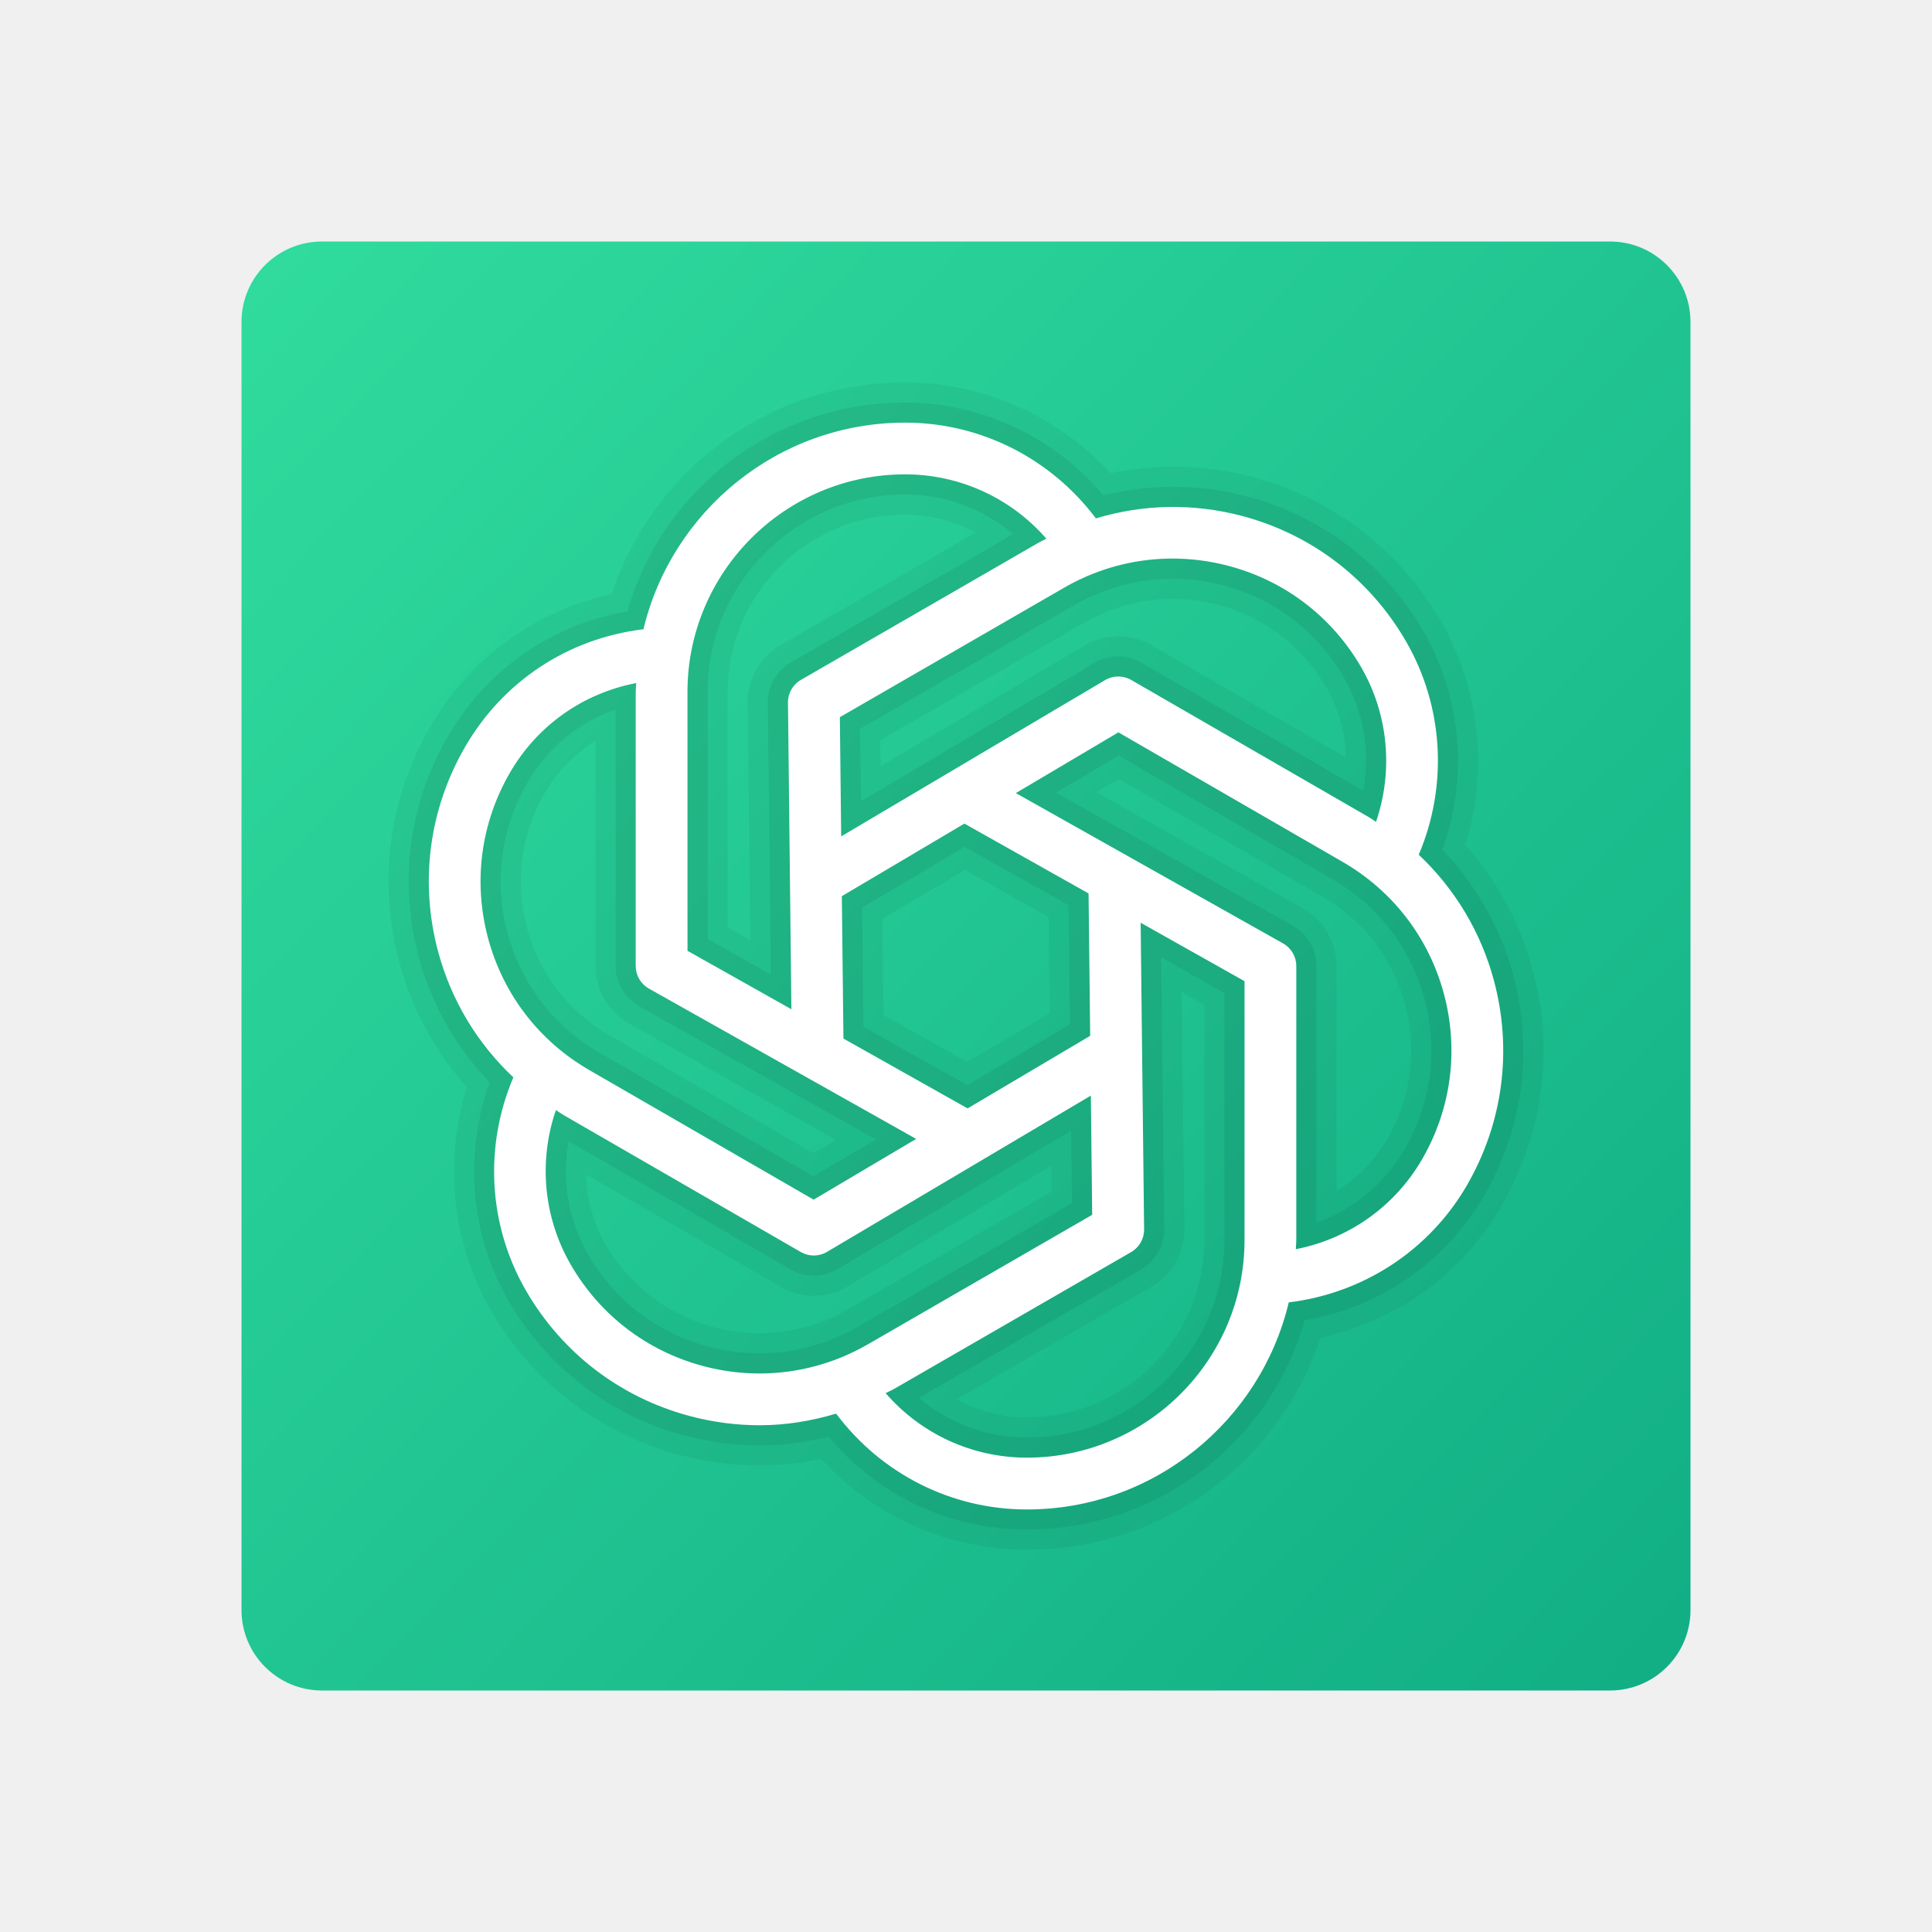
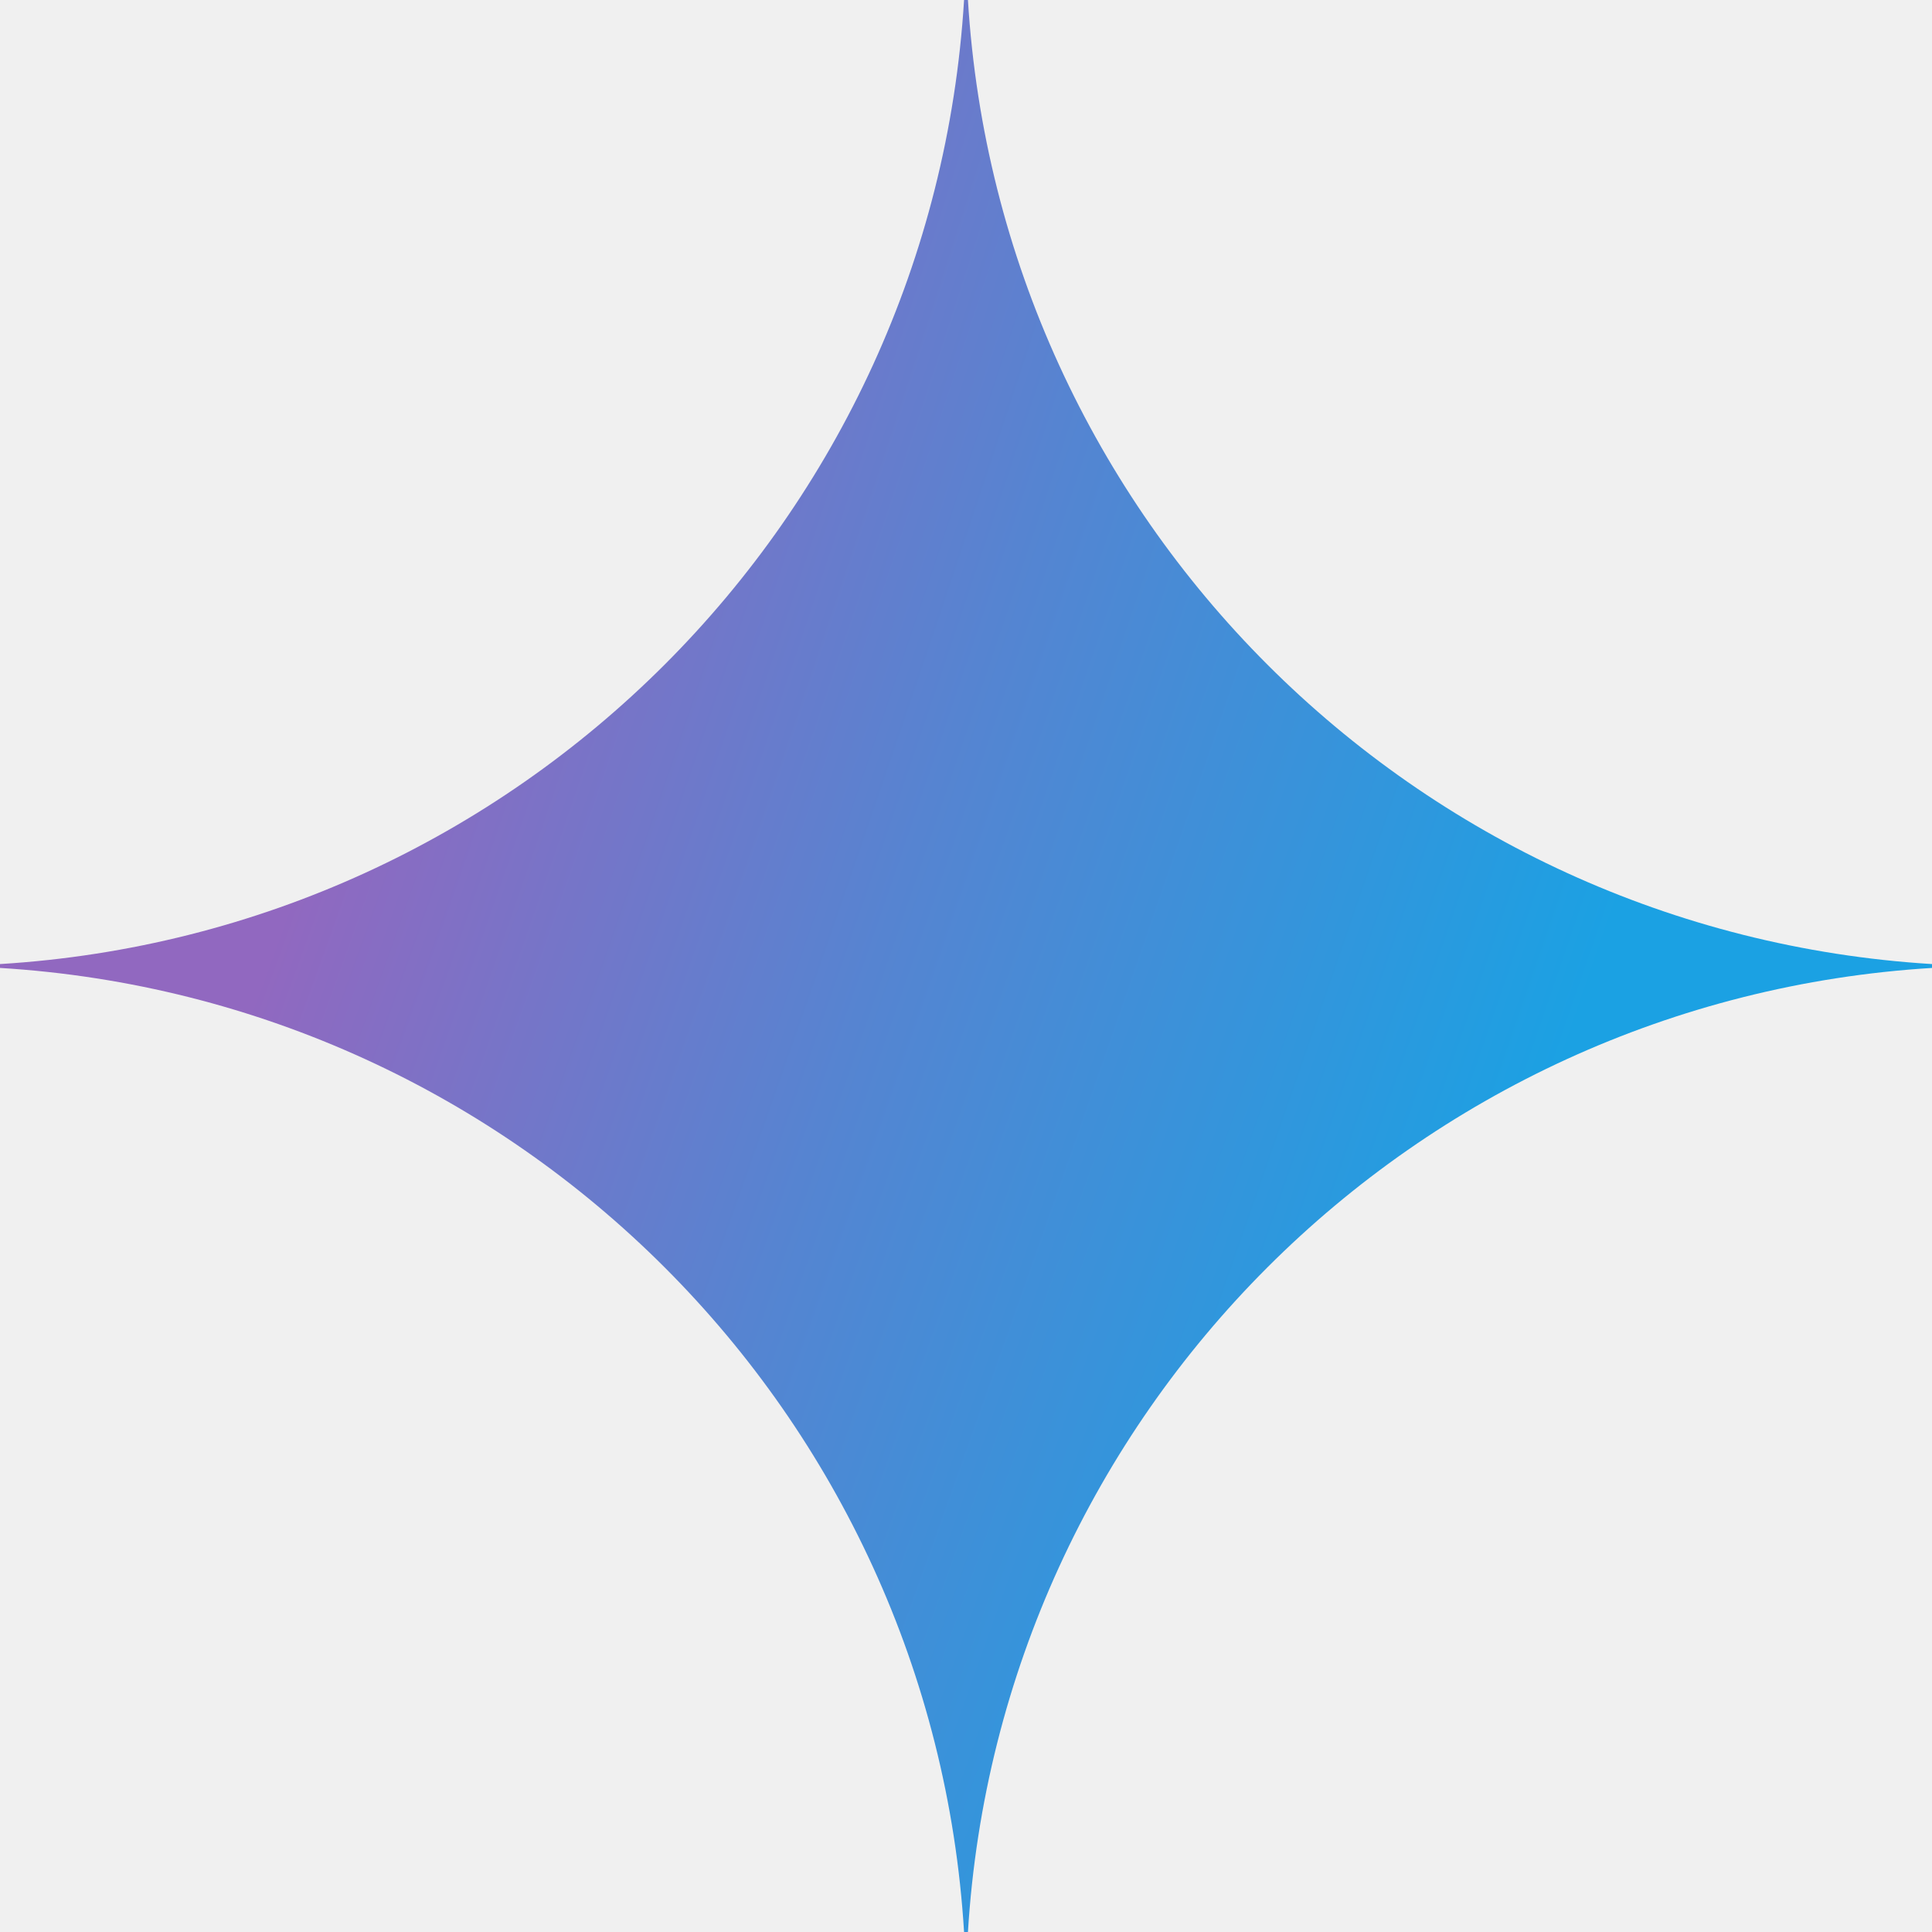
- <svg xmlns="http://www.w3.org/2000/svg" viewBox="0 0 48 48" width="240px" height="240px">
-   <linearGradient id="w17wr4HO9wItDezz_rq6ha" x1="3.842" x2="46.225" y1="4.692" y2="45.288" gradientUnits="userSpaceOnUse">
-     <stop offset="0" stop-color="#32de9f" />
-     <stop offset="1" stop-color="#0ea982" />
-   </linearGradient>
-   <path fill="url(#w17wr4HO9wItDezz_rq6ha)" d="M40,6H8C6.895,6,6,6.895,6,8v32c0,1.105,0.895,2,2,2h32c1.105,0,2-0.895,2-2V8 C42,6.895,41.105,6,40,6z" />
-   <path d="M37.599,24.232c-0.314-1.173-0.922-2.245-1.765-3.12c0.647-1.78,0.48-3.782-0.466-5.422 c-0.961-1.664-2.512-2.854-4.368-3.352c-0.606-0.162-1.229-0.244-1.852-0.244c-0.584,0-1.167,0.072-1.736,0.214 C26.193,10.857,24.377,10,22.487,10c-3.222,0-6.012,2.116-6.901,5.188c-1.893,0.331-3.504,1.455-4.467,3.122 c-0.961,1.663-1.216,3.602-0.719,5.458c0.315,1.176,0.923,2.248,1.767,3.122c-0.647,1.78-0.481,3.782,0.464,5.419 c0.961,1.664,2.512,2.854,4.368,3.352c0.614,0.164,1.244,0.248,1.872,0.248c0.563,0,1.139-0.074,1.715-0.219 c1.228,1.473,3.005,2.31,4.926,2.31c3.227,0,6.019-2.121,6.905-5.198c1.889-0.328,3.503-1.448,4.463-3.112 C37.842,28.026,38.097,26.088,37.599,24.232z M28.849,23.785l1.571,0.884v6.138c0,2.706-2.202,4.908-4.908,4.908 c-0.99,0-1.938-0.354-2.683-0.986l5.524-3.189c0.357-0.207,0.576-0.591,0.571-1.002L28.849,23.785z M15.876,24.996l5.886,3.311 l-1.552,0.919l-5.315-3.069c-1.135-0.655-1.948-1.713-2.287-2.98c-0.339-1.266-0.165-2.589,0.491-3.724 c0.502-0.869,1.268-1.503,2.195-1.828V24C15.294,24.411,15.517,24.793,15.876,24.996z M14.125,28.351l5.523,3.189 c0.173,0.1,0.371,0.153,0.571,0.153c0.205,0,0.406-0.055,0.583-0.16l5.811-3.442l0.02,1.803l-5.316,3.069 c-0.748,0.432-1.593,0.661-2.445,0.661c-0.429,0-0.86-0.057-1.28-0.17c-1.266-0.339-2.324-1.151-2.98-2.286 C14.118,30.311,13.95,29.313,14.125,28.351z M21.419,22.548l2.548-1.509l2.582,1.452l0.033,2.961l-2.548,1.509l-2.582-1.452 L21.419,22.548z M19.151,24.215l-1.571-0.884v-6.138c0-2.706,2.202-4.908,4.908-4.908c0.99,0,1.939,0.353,2.684,0.985l-5.525,3.189 c-0.357,0.207-0.576,0.591-0.571,1.002L19.151,24.215z M32.124,23.004l-5.886-3.311l1.552-0.919l5.315,3.069 c1.135,0.655,1.948,1.713,2.287,2.98c0.339,1.266,0.165,2.589-0.491,3.724c-0.495,0.858-1.275,1.503-2.195,1.832V24 C32.706,23.589,32.483,23.207,32.124,23.004z M33.873,19.647l-5.519-3.187c-0.174-0.1-0.371-0.152-0.571-0.152 c-0.204,0-0.405,0.055-0.581,0.158l-5.813,3.443l-0.02-1.803l5.316-3.069c0.748-0.432,1.593-0.66,2.446-0.66 c0.429,0,0.859,0.057,1.279,0.169c1.265,0.339,2.323,1.151,2.979,2.286C33.881,17.686,34.048,18.684,33.873,19.647z" opacity=".07" />
-   <path d="M38.082,24.102c-0.31-1.156-0.885-2.22-1.679-3.112c0.578-1.842,0.366-3.872-0.602-5.55 c-1.028-1.78-2.687-3.053-4.671-3.585c-0.648-0.173-1.315-0.261-1.981-0.261c-0.523,0-1.044,0.054-1.557,0.161 C26.284,10.332,24.422,9.5,22.487,9.5c-3.343,0-6.252,2.13-7.291,5.256c-1.913,0.422-3.526,1.599-4.51,3.304 c-1.028,1.779-1.301,3.852-0.768,5.838c0.31,1.158,0.887,2.223,1.681,3.114c-0.578,1.843-0.367,3.872,0.6,5.547 c1.028,1.78,2.687,3.053,4.671,3.585c0.656,0.176,1.33,0.265,2.002,0.265c0.506,0,1.02-0.055,1.535-0.164 c1.312,1.441,3.138,2.255,5.106,2.255c3.347,0,6.258-2.134,7.294-5.265c1.905-0.417,3.524-1.591,4.507-3.295 C38.341,28.16,38.614,26.087,38.082,24.102z M29.359,24.645l0.562,0.316v5.846c0,2.43-1.977,4.408-4.408,4.408 c-0.619,0-1.219-0.157-1.749-0.448l4.841-2.795c0.514-0.298,0.828-0.85,0.821-1.441L29.359,24.645z M19.397,31.973 c0.249,0.144,0.533,0.22,0.821,0.22c0.294,0,0.584-0.079,0.838-0.23l5.066-3.001l0.007,0.645l-5.062,2.922 c-0.672,0.389-1.431,0.594-2.195,0.594c-0.385,0-0.772-0.051-1.15-0.153c-1.137-0.304-2.087-1.034-2.676-2.054 c-0.309-0.535-0.473-1.133-0.487-1.738L19.397,31.973z M15.63,25.431l5.132,2.887l-0.555,0.329l-5.062-2.923 c-1.02-0.589-1.749-1.539-2.054-2.676c-0.304-1.137-0.148-2.325,0.441-3.344c0.314-0.544,0.745-0.982,1.262-1.294V24 C14.794,24.591,15.114,25.14,15.63,25.431z M21.922,22.831l2.051-1.215l2.079,1.169l0.027,2.384l-2.051,1.215l-2.079-1.169 L21.922,22.831z M18.641,23.355l-0.562-0.316v-5.846c0-2.43,1.977-4.408,4.408-4.408c0.619,0,1.219,0.157,1.75,0.447l-4.841,2.795 c-0.514,0.298-0.828,0.85-0.821,1.441L18.641,23.355z M32.37,22.569l-5.132-2.887l0.555-0.329l5.062,2.923 c1.02,0.588,1.749,1.539,2.054,2.676c0.304,1.137,0.148,2.325-0.441,3.344c-0.309,0.536-0.745,0.978-1.262,1.292V24 C33.206,23.409,32.886,22.86,32.37,22.569z M28.603,16.027c-0.251-0.144-0.534-0.219-0.821-0.219c-0.293,0-0.582,0.078-0.834,0.227 l-5.07,3.003l-0.007-0.645l5.062-2.922c0.672-0.388,1.431-0.593,2.196-0.593c0.385,0,0.772,0.051,1.15,0.152 c1.136,0.304,2.086,1.033,2.675,2.053c0.308,0.533,0.471,1.131,0.484,1.737L28.603,16.027z" opacity=".05" />
-   <path fill="#fff" d="M37.116,24.361c-0.325-1.215-0.976-2.284-1.868-3.126c0.729-1.713,0.619-3.68-0.313-5.295 c-0.894-1.548-2.337-2.656-4.064-3.118c-1.216-0.325-2.468-0.297-3.644,0.057c-1.121-1.49-2.865-2.379-4.739-2.379 c-3.154,0-5.799,2.196-6.503,5.137c-0.006,0.001-0.012-0.002-0.019-0.001c-1.866,0.231-3.474,1.298-4.413,2.924 c-0.894,1.548-1.131,3.352-0.669,5.079c0.326,1.216,0.977,2.286,1.87,3.128c-0.729,1.714-0.624,3.673,0.311,5.293 c0.894,1.548,2.337,2.656,4.064,3.119c0.576,0.154,1.162,0.231,1.743,0.231c0.645,0,1.283-0.104,1.901-0.289 c1.12,1.493,2.858,2.381,4.74,2.381c3.157,0,5.804-2.2,6.506-5.145c1.851-0.225,3.491-1.29,4.43-2.915 C37.342,27.892,37.579,26.088,37.116,24.361z M30.538,14.063c1.396,0.373,2.561,1.269,3.283,2.519 c0.674,1.168,0.799,2.571,0.366,3.836c-0.064-0.04-0.124-0.084-0.189-0.122l-5.894-3.403c-0.201-0.115-0.449-0.114-0.649,0.004 l-6.556,3.883l-0.033-2.962l5.569-3.215C27.685,13.881,29.143,13.691,30.538,14.063z M27.045,22.197l0.04,3.538l-3.045,1.803 l-3.085-1.735l-0.04-3.538l3.045-1.803L27.045,22.197z M17.08,17.193c0-2.982,2.426-5.408,5.408-5.408 c1.356,0,2.631,0.589,3.509,1.599c-0.067,0.036-0.138,0.066-0.204,0.105l-5.895,3.403c-0.201,0.116-0.324,0.332-0.321,0.564 l0.085,7.619l-2.581-1.452L17.08,17.193z M12.125,23.306c-0.373-1.395-0.181-2.853,0.541-4.103c0.681-1.18,1.815-1.976,3.14-2.233 c-0.003,0.075-0.012,0.148-0.012,0.224V24c0,0.232,0.125,0.446,0.328,0.561l6.64,3.735l-2.548,1.509l-5.568-3.216 C13.394,25.868,12.499,24.702,12.125,23.306z M17.462,33.937c-1.396-0.374-2.561-1.269-3.283-2.519 c-0.677-1.173-0.803-2.572-0.368-3.838c0.065,0.041,0.126,0.086,0.192,0.124l5.894,3.403c0.099,0.057,0.21,0.086,0.321,0.086 c0.114,0,0.227-0.03,0.328-0.09l6.556-3.883l0.033,2.962l-5.569,3.215C20.316,34.119,18.858,34.311,17.462,33.937z M30.92,30.807 c0,2.982-2.426,5.408-5.408,5.408c-1.362,0-2.632-0.591-3.509-1.603c0.067-0.036,0.139-0.063,0.206-0.102l5.895-3.403 c0.201-0.116,0.324-0.332,0.321-0.564l-0.086-7.618l2.581,1.452V30.807z M35.334,28.797c-0.679,1.176-1.826,1.984-3.14,2.239 c0.003-0.077,0.012-0.152,0.012-0.229V24c0-0.232-0.125-0.446-0.328-0.561l-6.64-3.735l2.548-1.509l5.568,3.216 c1.251,0.722,2.146,1.888,2.52,3.283C36.248,26.089,36.056,27.547,35.334,28.797z" />
+ <svg xmlns="http://www.w3.org/2000/svg" fill="none" viewBox="0 0 16 16">
+   <path d="M16 8.016A8.522 8.522 0 008.016 16h-.032A8.521 8.521 0 000 8.016v-.032A8.521 8.521 0 007.984 0h.032A8.522 8.522 0 0016 7.984v.032z" fill="url(#prefix__paint0_radial_980_20147)" />
+   <defs>
+     <radialGradient id="prefix__paint0_radial_980_20147" cx="0" cy="0" r="1" gradientUnits="userSpaceOnUse" gradientTransform="matrix(16.1326 5.4553 -43.70045 129.2322 1.588 6.503)">
+       <stop offset=".067" stop-color="#9168C0" />
+       <stop offset=".343" stop-color="#5684D1" />
+       <stop offset=".672" stop-color="#1BA1E3" />
+     </radialGradient>
+   </defs>
</svg>
